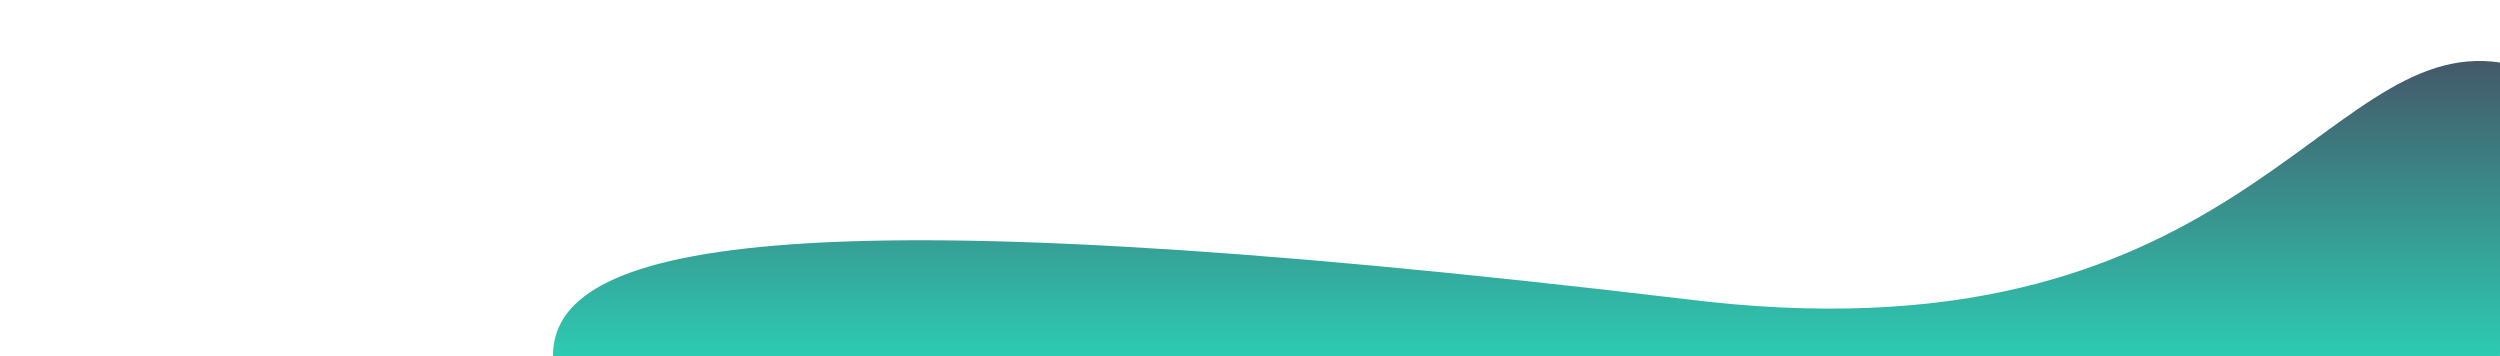
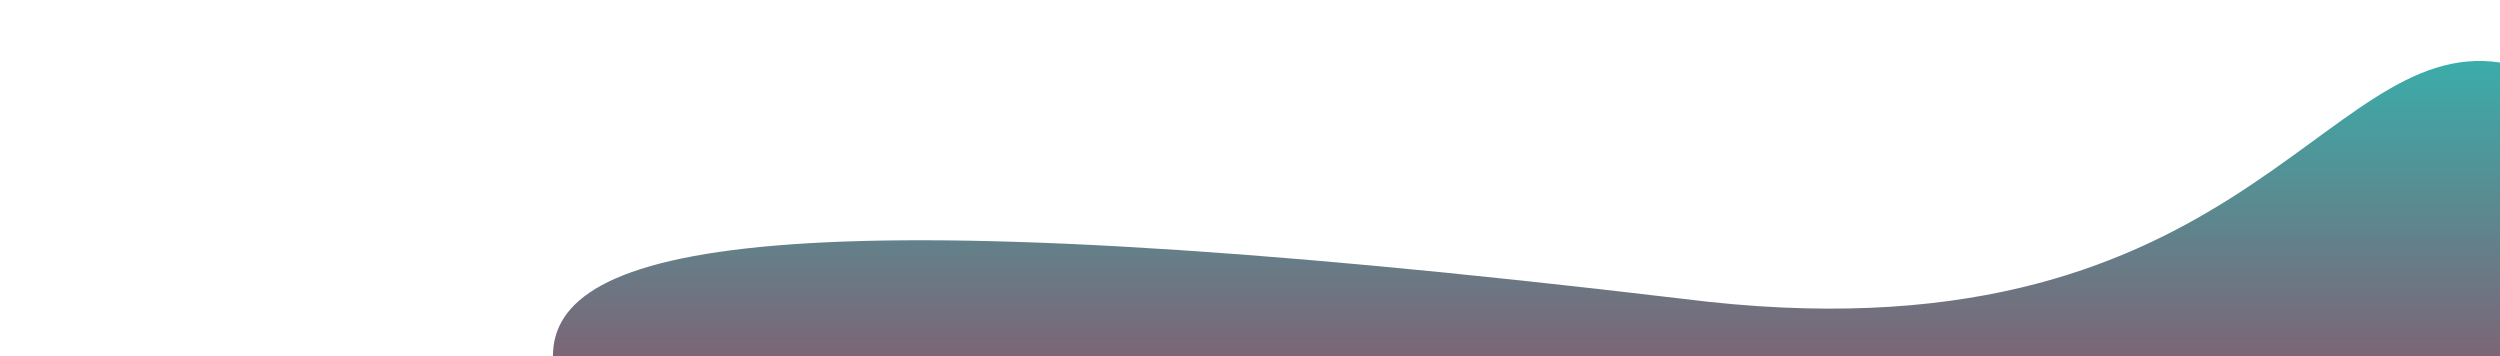
<svg xmlns="http://www.w3.org/2000/svg" width="1180px" height="168px" viewBox="0 0 1180 168" version="1.1">
  <defs>
    <linearGradient x1="50%" y1="0%" x2="50%" y2="79.687%" id="linearGradient-1">
-       <stop stop-color="#445869" offset="0%" />
-       <stop stop-color="#2DCBB2" offset="100%" />
+       <stop stop-color="#3AADAA" offset="0%" />
+       <stop stop-color="#7C6576" offset="100%" />
    </linearGradient>
  </defs>
  <path d="M1180,29.5 C1180,59.833 1180,106 1180,168 C567.333,215.333 261,215.333 261,168 C261,116 364.831,89.974 794,141 C1056.831,174.474 1094.86,16.834 1180,29.5 Z" fill="url(#linearGradient-1)" />
</svg>
